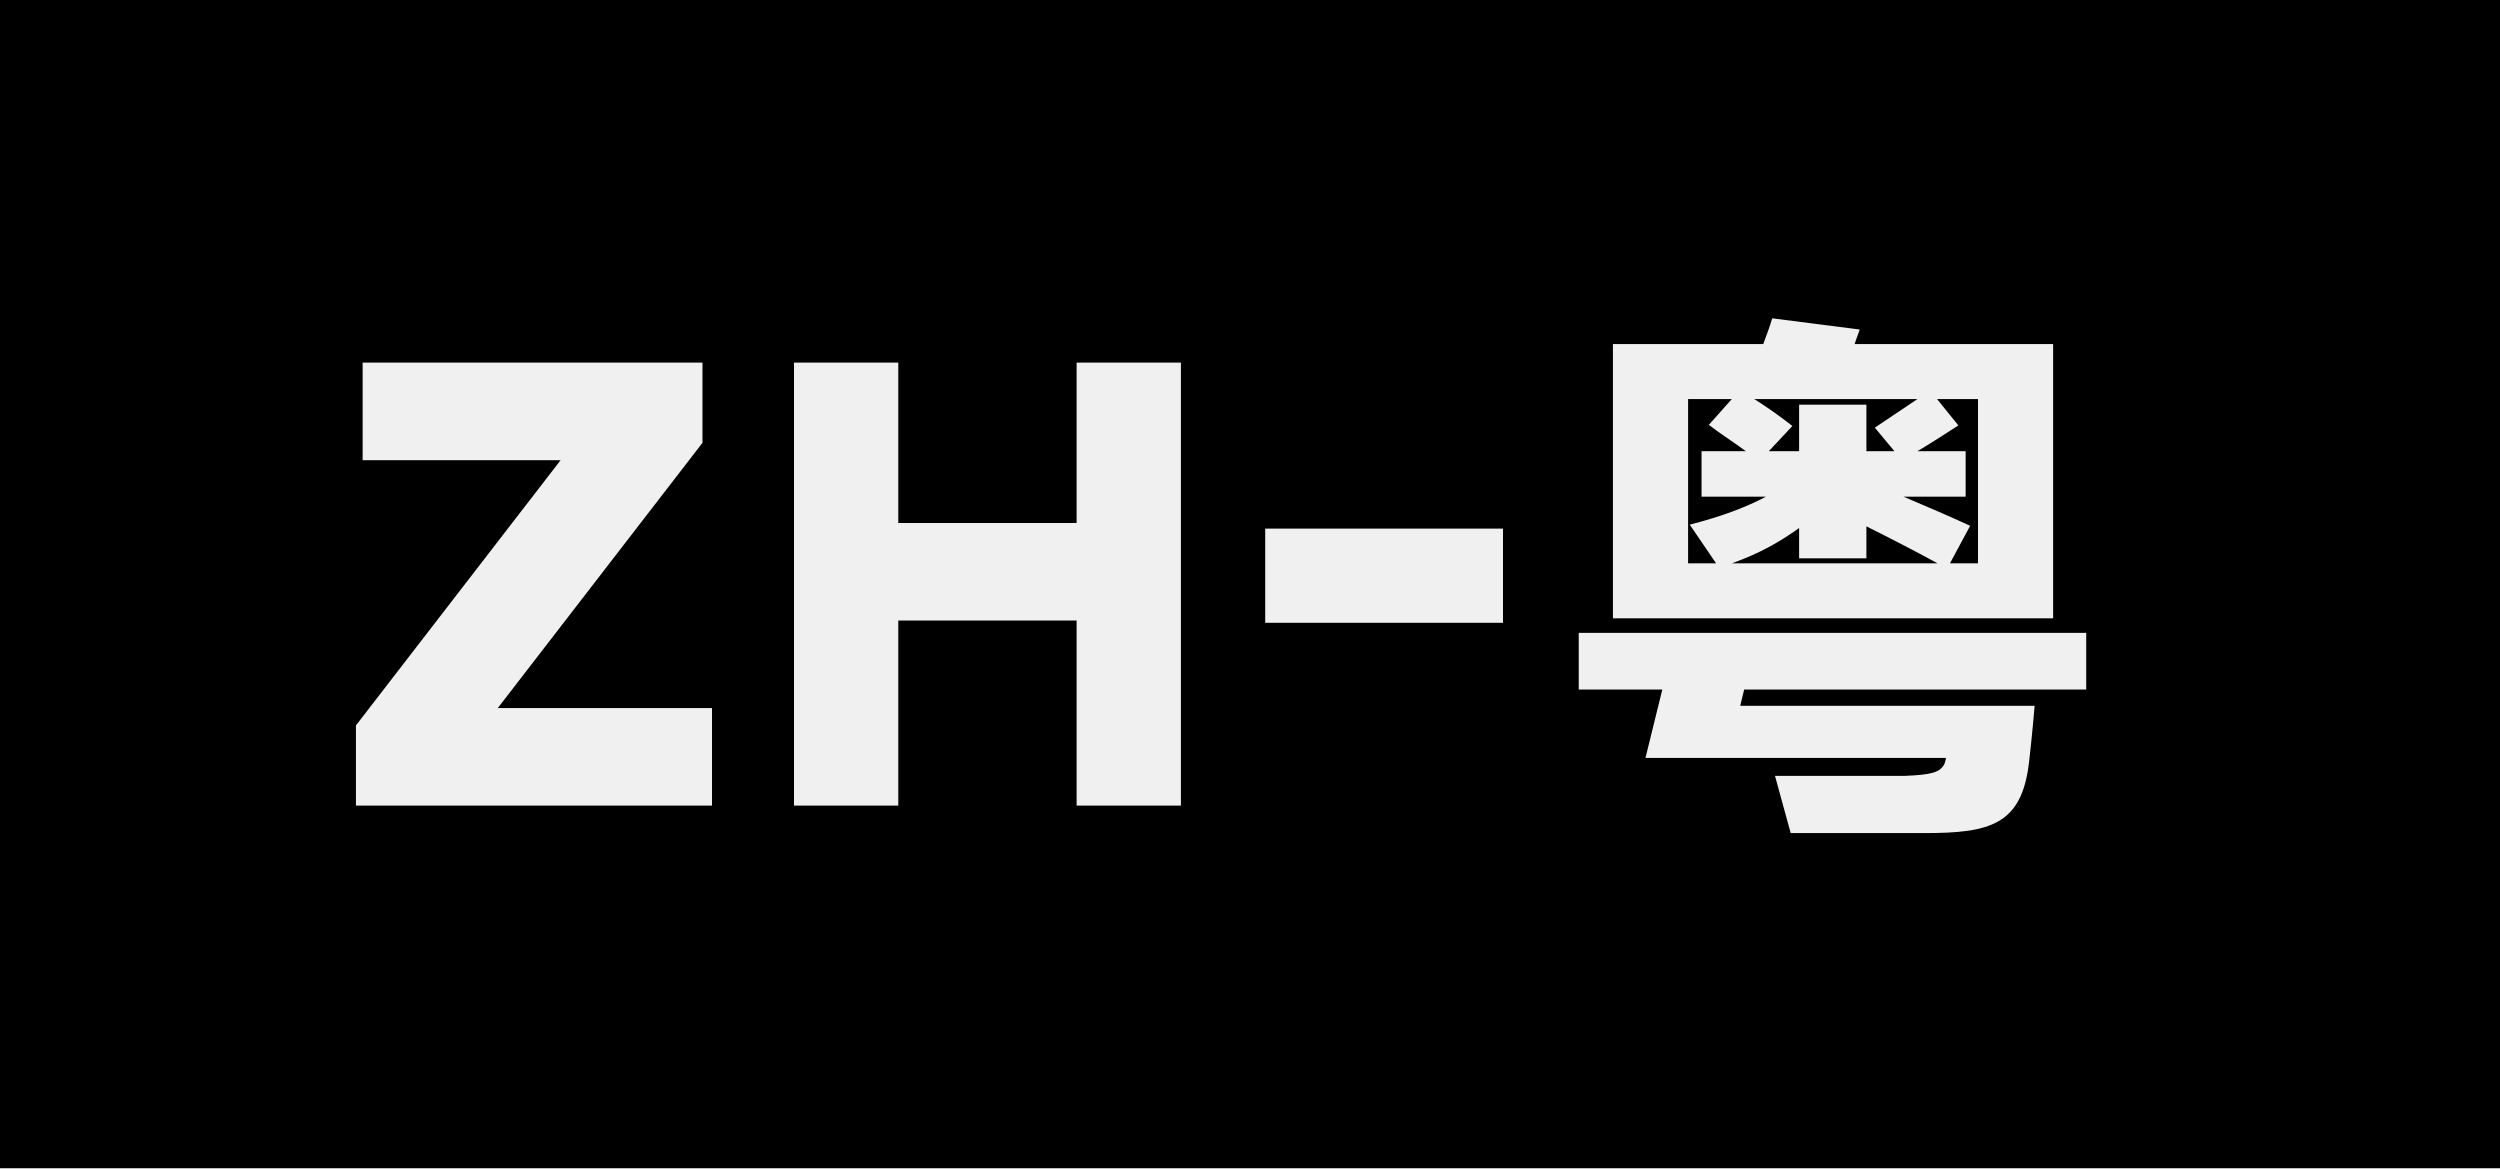
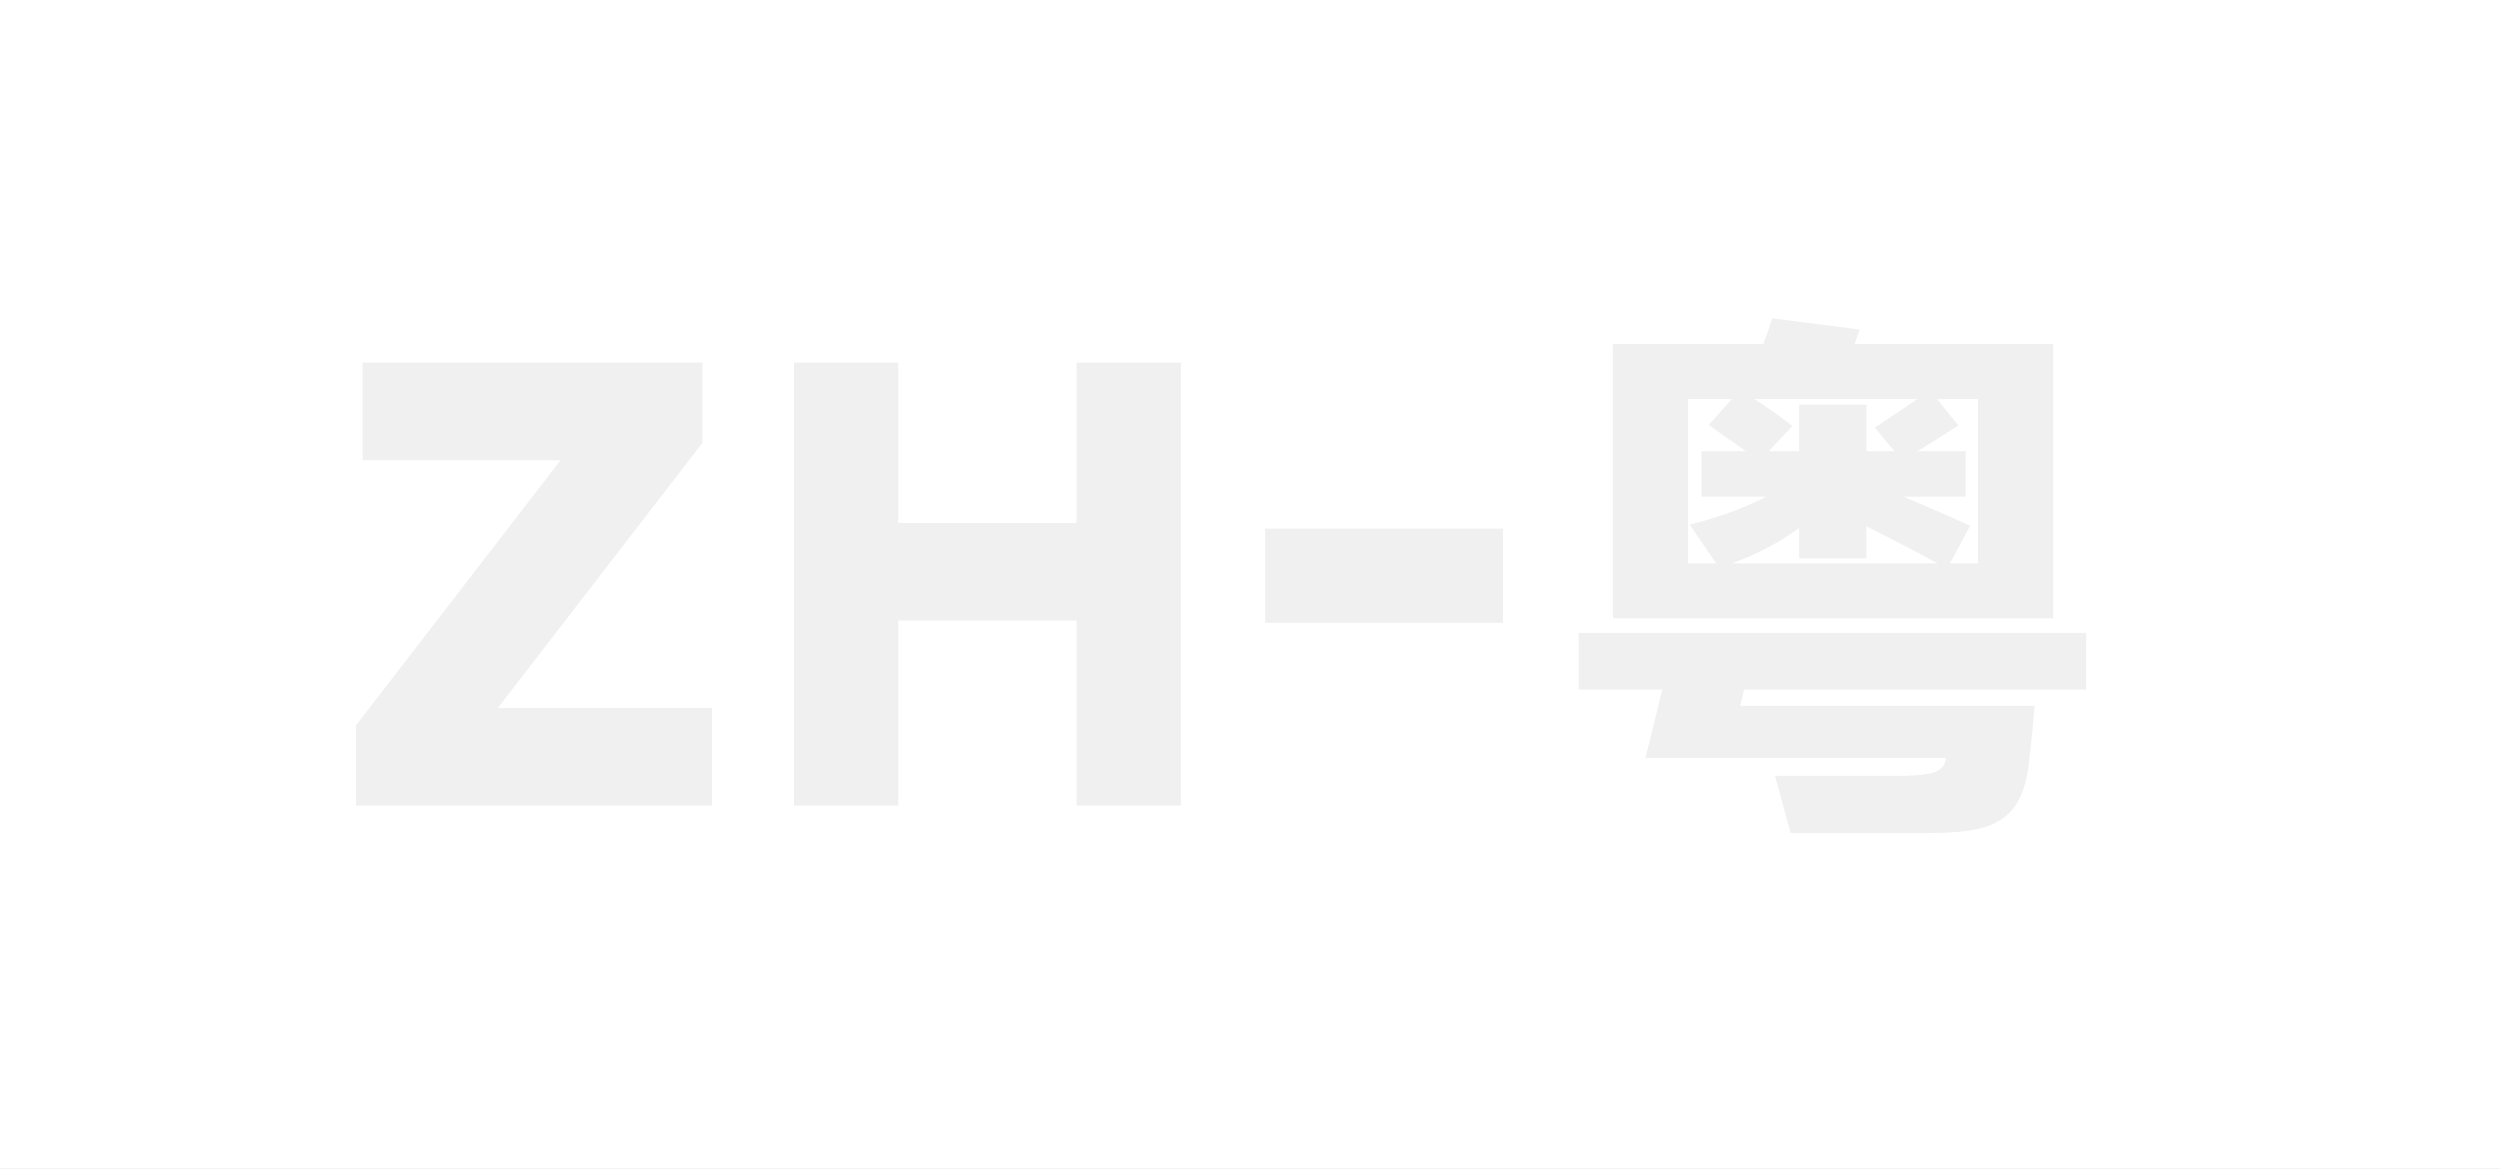
<svg xmlns="http://www.w3.org/2000/svg" width="107" height="50" viewBox="0 0 107 50" fill="none">
-   <path d="M107 50H0V0H107V50ZM67.57 27.088V29.512H71.147L70.426 32.44H83.29C83.289 32.449 83.264 32.588 83.218 32.704C83.026 33.064 82.665 33.16 81.514 33.208H75.97L76.642 35.656H82.378C85.186 35.656 86.53 35.296 86.842 32.632C86.986 31.386 87.082 30.212 87.082 30.208H74.482L74.65 29.512H89.29V27.088H67.57ZM15.521 15.52V19.696H23.994L15.234 31.048V34.48H30.474V30.304H21.306L30.066 18.952V15.52H15.521ZM33.983 15.52V34.48H38.447V26.56H46.079V34.48H50.543V15.52H46.079V22.384H38.447V15.52H33.983ZM54.151 22.624V26.656H64.328V22.624H54.151ZM75.85 13.624C75.754 13.96 75.61 14.344 75.466 14.727H69.034V26.464H87.874V14.727H79.378C79.45 14.488 79.546 14.271 79.594 14.104L75.85 13.624ZM74.122 17.08L73.138 18.184C73.57 18.52 74.17 18.904 74.722 19.311H72.826V21.256H75.586C74.722 21.712 73.714 22.096 72.322 22.456L73.45 24.112H72.25V17.08H74.122ZM79.882 22.528C80.89 23.032 81.922 23.56 82.93 24.112H74.122C75.322 23.68 76.162 23.2 77.002 22.6V23.896H79.882V22.528ZM84.658 17.08V24.112H83.458L84.322 22.504C83.386 22.072 82.426 21.664 81.466 21.256H84.13V19.311H82.066C82.714 18.928 83.29 18.544 83.818 18.208L82.906 17.08H84.658ZM82.066 17.08L80.242 18.304L81.082 19.311H79.882V17.32H77.002V19.311H75.706L76.714 18.232C76.258 17.872 75.658 17.44 75.082 17.08H82.066Z" fill="black" />
+   <path d="M107 50H0V0H107V50ZM67.57 27.088V29.512H71.147L70.426 32.44H83.29C83.289 32.449 83.264 32.588 83.218 32.704C83.026 33.064 82.665 33.16 81.514 33.208H75.97L76.642 35.656H82.378C85.186 35.656 86.53 35.296 86.842 32.632C86.986 31.386 87.082 30.212 87.082 30.208H74.482L74.65 29.512H89.29V27.088H67.57ZM15.521 15.52V19.696H23.994L15.234 31.048V34.48H30.474V30.304H21.306L30.066 18.952V15.52H15.521ZM33.983 15.52V34.48H38.447V26.56H46.079V34.48H50.543V15.52H46.079V22.384H38.447V15.52H33.983ZM54.151 22.624V26.656H64.328V22.624H54.151ZM75.85 13.624C75.754 13.96 75.61 14.344 75.466 14.727H69.034V26.464H87.874V14.727H79.378C79.45 14.488 79.546 14.271 79.594 14.104L75.85 13.624ZM74.122 17.08L73.138 18.184C73.57 18.52 74.17 18.904 74.722 19.311H72.826V21.256H75.586C74.722 21.712 73.714 22.096 72.322 22.456L73.45 24.112H72.25V17.08H74.122ZM79.882 22.528C80.89 23.032 81.922 23.56 82.93 24.112H74.122C75.322 23.68 76.162 23.2 77.002 22.6V23.896H79.882V22.528ZM84.658 17.08V24.112H83.458L84.322 22.504C83.386 22.072 82.426 21.664 81.466 21.256H84.13V19.311H82.066C82.714 18.928 83.29 18.544 83.818 18.208L82.906 17.08H84.658ZM82.066 17.08L80.242 18.304L81.082 19.311H79.882V17.32H77.002V19.311H75.706L76.714 18.232C76.258 17.872 75.658 17.44 75.082 17.08H82.066Z" fill="white" />
</svg>
